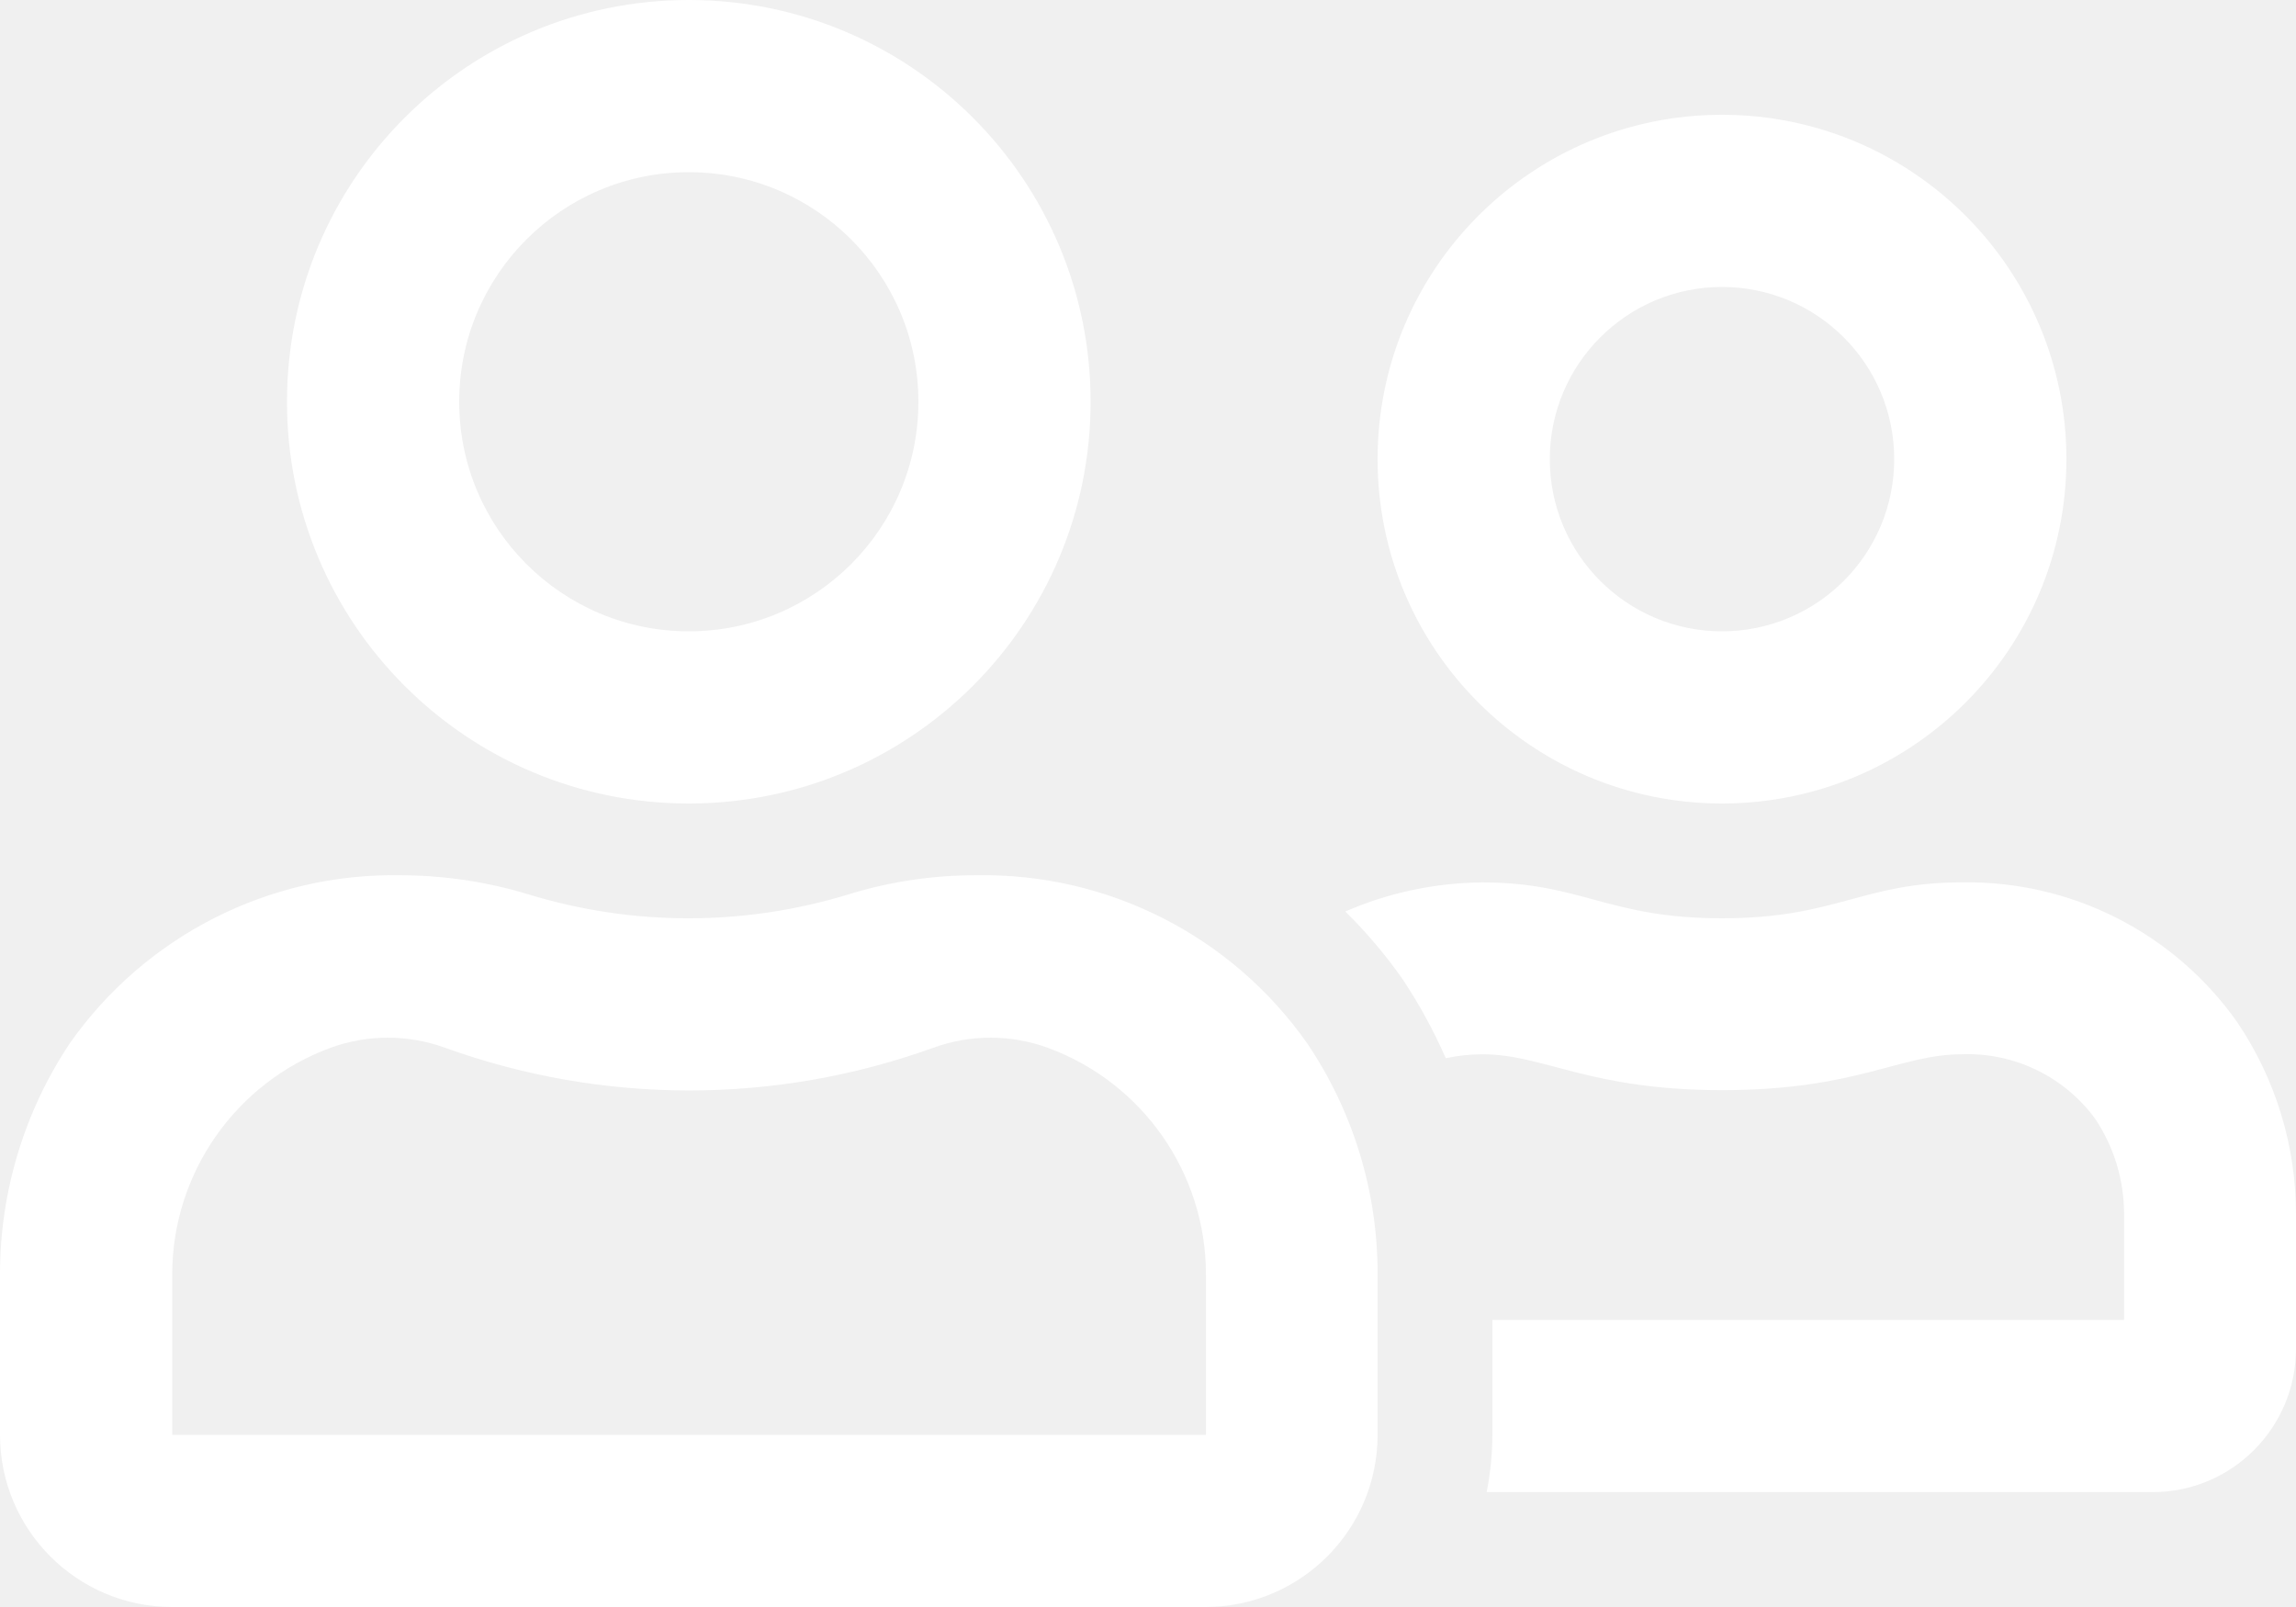
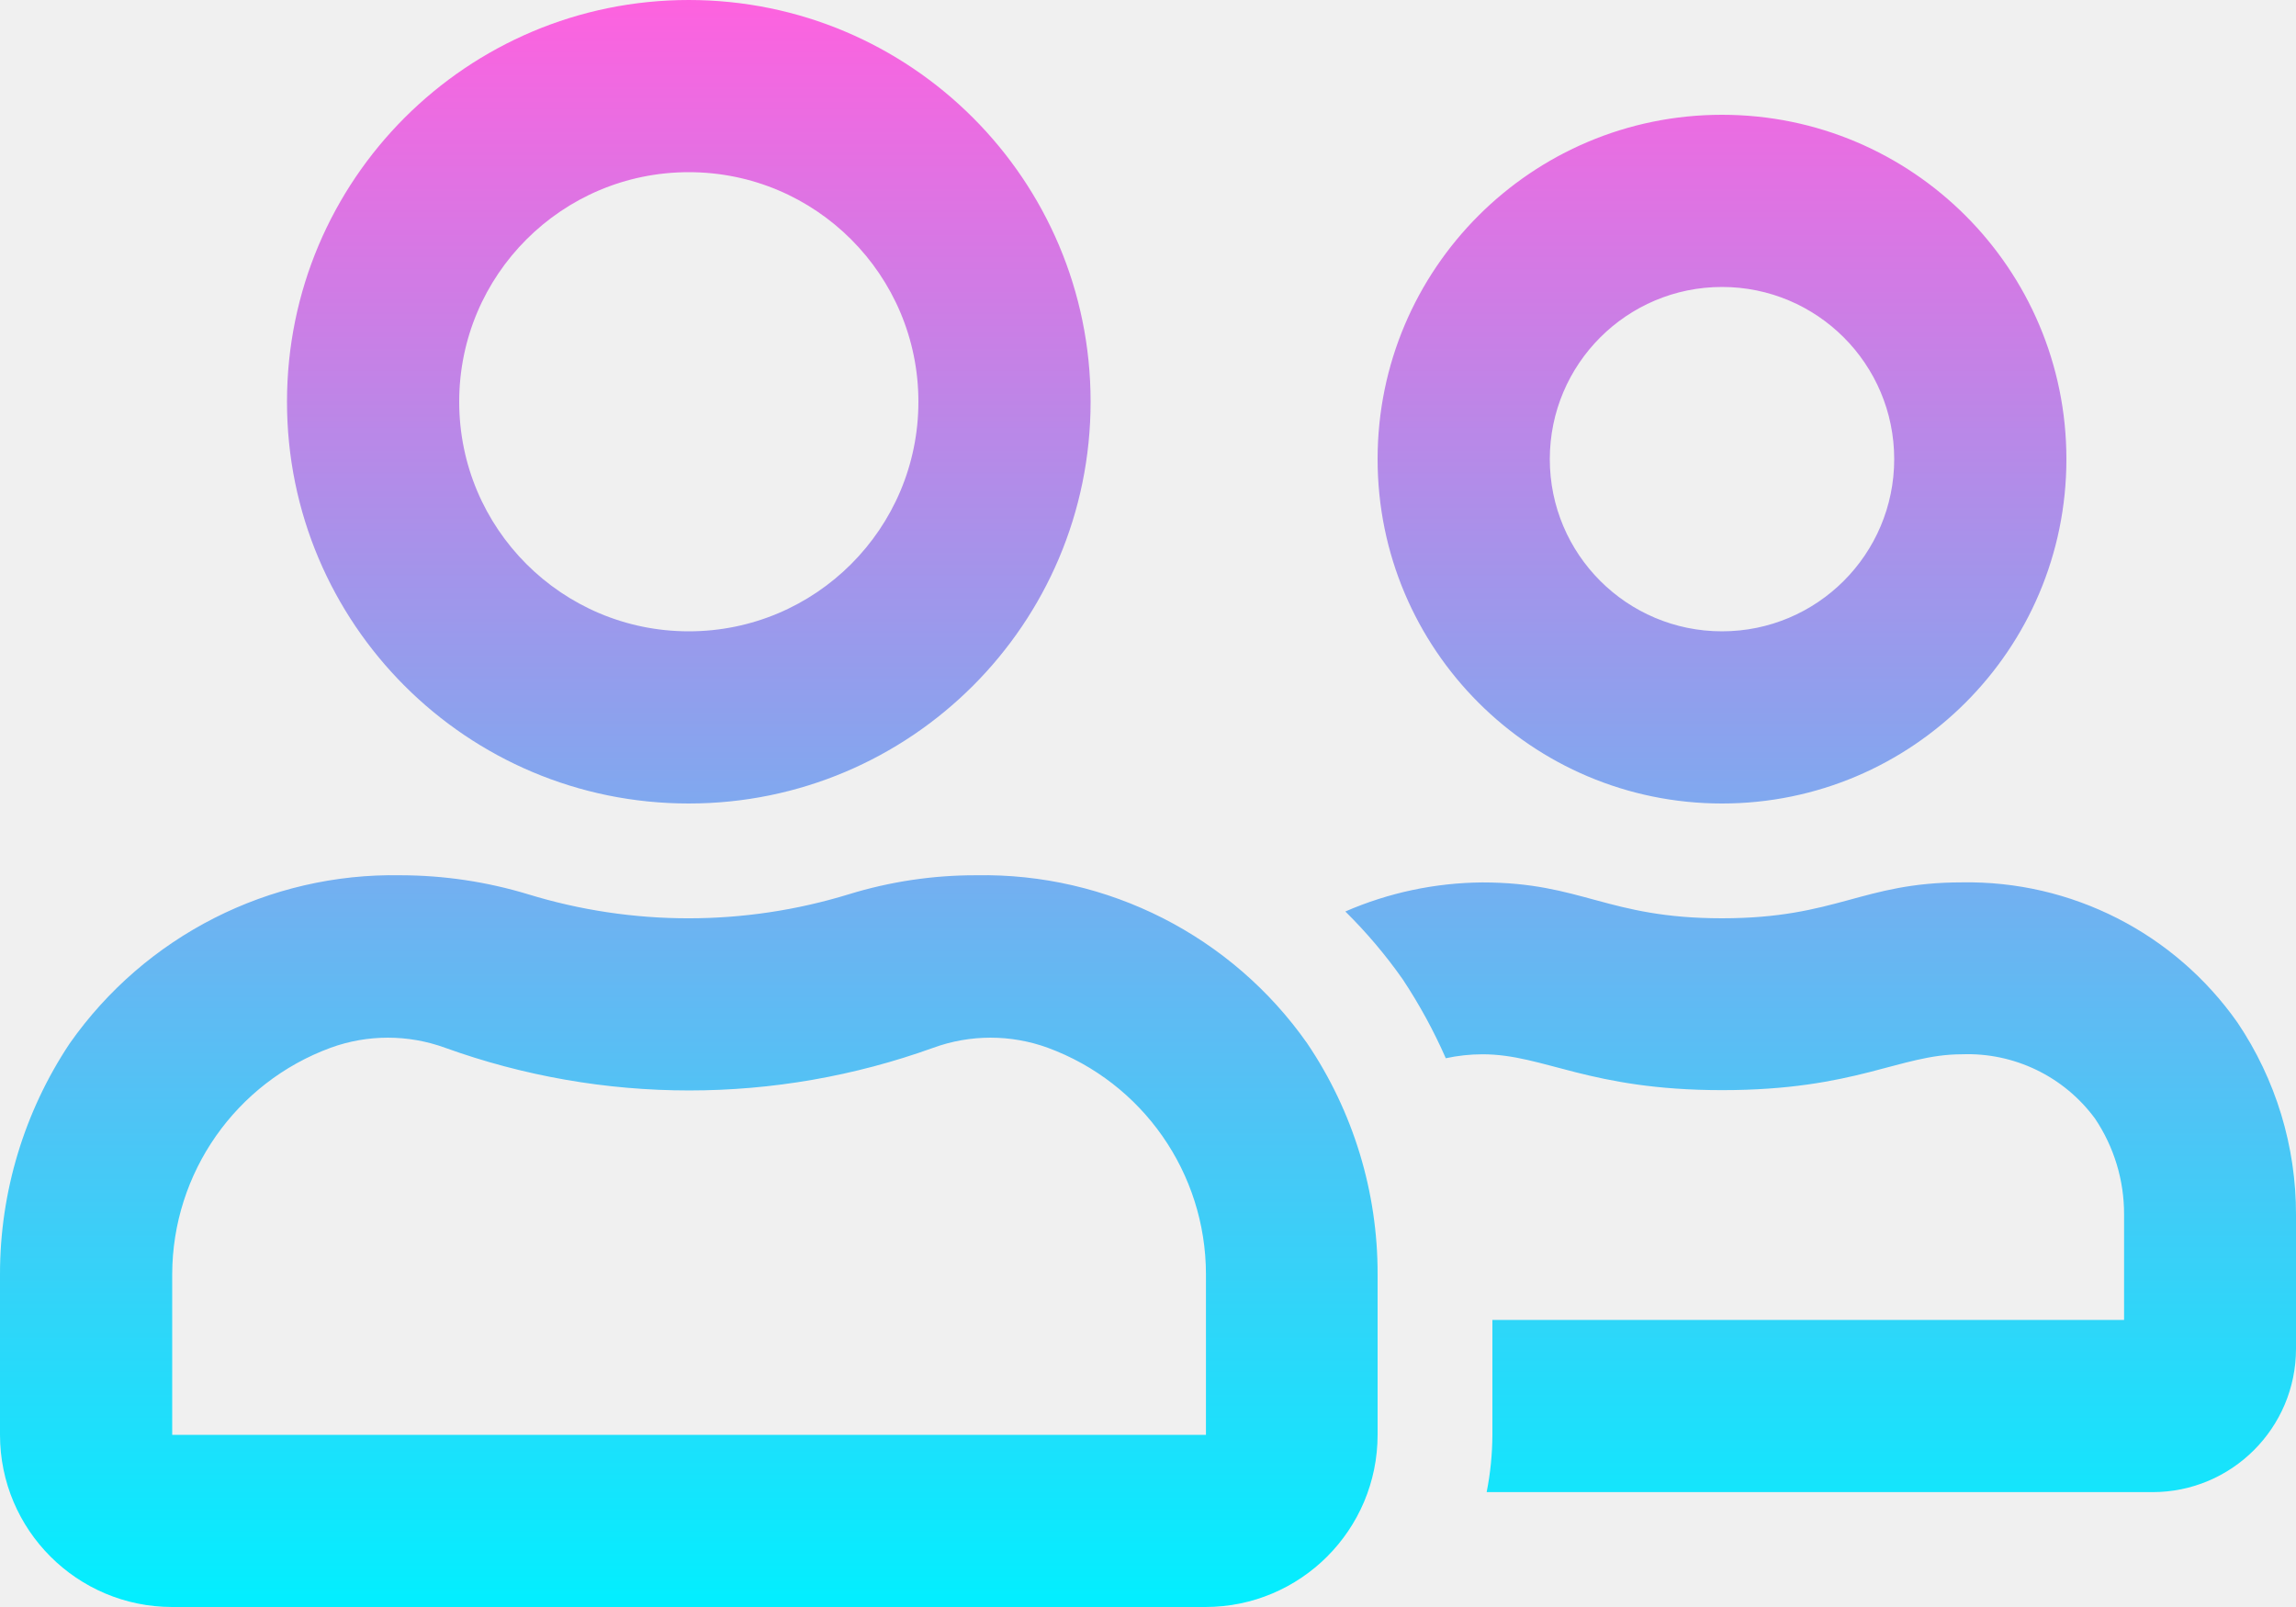
<svg xmlns="http://www.w3.org/2000/svg" width="50" height="35" viewBox="0 0 50 35">
  <defs>
-     <style>.a{fill:#fff;}</style>
+     <linearGradient id="linear-gradient" x1="0.5" x2="0.5" y2="1" gradientUnits="objectBoundingBox">
+       <stop offset="0" stop-color="#ff61df" />
+       <stop offset="1" stop-color="#00f0ff" />
+     </linearGradient>
  </defs>
-   <path class="a" d="M37.5,49.5A7.5,7.5,0,1,0,30,42,7.5,7.5,0,0,0,37.5,49.5Zm0-11.25A3.75,3.75,0,1,1,33.75,42,3.751,3.751,0,0,1,37.5,38.25ZM21.258,51.063a9.36,9.36,0,0,0-2.773.414,11.911,11.911,0,0,1-6.984,0,9.621,9.621,0,0,0-2.773-.414,8.61,8.61,0,0,0-7.211,3.664A9.064,9.064,0,0,0,0,59.75v3.5A3.751,3.751,0,0,0,3.75,67h22.5A3.751,3.751,0,0,0,30,63.25v-3.5a8.953,8.953,0,0,0-1.531-5.023,8.61,8.61,0,0,0-7.211-3.664ZM26.25,63.25H3.75v-3.5A5.267,5.267,0,0,1,7.2,54.82a3.643,3.643,0,0,1,2.492,0,15.666,15.666,0,0,0,10.633,0,3.643,3.643,0,0,1,2.492,0,5.259,5.259,0,0,1,3.445,4.93v3.5ZM15,49.5a8.75,8.75,0,1,0-8.75-8.75A8.746,8.746,0,0,0,15,49.5Zm0-13.75a5,5,0,1,1-5,5A5,5,0,0,1,15,35.75ZM48.727,54.273a7.181,7.181,0,0,0-6.008-3.055C40.547,51.219,40,52,37.5,52s-3.047-.781-5.219-.781a7.628,7.628,0,0,0-2.984.633,10.77,10.77,0,0,1,1.25,1.477,11.469,11.469,0,0,1,.938,1.719,3.831,3.831,0,0,1,.8-.086c1.344,0,2.313.781,5.219.781,2.922,0,3.867-.781,5.219-.781a3.441,3.441,0,0,1,2.9,1.4,3.724,3.724,0,0,1,.633,2.086v2.3H32.5v2.5a6.584,6.584,0,0,1-.125,1.25h14.5A3.124,3.124,0,0,0,50,61.375V58.461A7.464,7.464,0,0,0,48.727,54.273Z" transform="translate(0 -32)" />
+   <path id="user-friends-regular" d="M37.5,49.5A7.5,7.5,0,1,0,30,42,7.5,7.5,0,0,0,37.5,49.5Zm0-11.25A3.75,3.75,0,1,1,33.75,42,3.751,3.751,0,0,1,37.5,38.25ZM21.258,51.063a9.36,9.36,0,0,0-2.773.414,11.911,11.911,0,0,1-6.984,0,9.621,9.621,0,0,0-2.773-.414,8.61,8.61,0,0,0-7.211,3.664A9.064,9.064,0,0,0,0,59.75v3.5A3.751,3.751,0,0,0,3.75,67h22.5A3.751,3.751,0,0,0,30,63.25v-3.5a8.953,8.953,0,0,0-1.531-5.023,8.61,8.61,0,0,0-7.211-3.664ZM26.25,63.25H3.75v-3.5A5.267,5.267,0,0,1,7.2,54.82a3.643,3.643,0,0,1,2.492,0,15.666,15.666,0,0,0,10.633,0,3.643,3.643,0,0,1,2.492,0,5.259,5.259,0,0,1,3.445,4.93v3.5ZM15,49.5a8.75,8.75,0,1,0-8.75-8.75A8.746,8.746,0,0,0,15,49.5Zm0-13.75a5,5,0,1,1-5,5A5,5,0,0,1,15,35.75ZM48.727,54.273a7.181,7.181,0,0,0-6.008-3.055C40.547,51.219,40,52,37.5,52s-3.047-.781-5.219-.781a7.628,7.628,0,0,0-2.984.633,10.77,10.77,0,0,1,1.25,1.477,11.469,11.469,0,0,1,.938,1.719,3.831,3.831,0,0,1,.8-.086c1.344,0,2.313.781,5.219.781,2.922,0,3.867-.781,5.219-.781a3.441,3.441,0,0,1,2.9,1.4,3.724,3.724,0,0,1,.633,2.086v2.3H32.5v2.5a6.584,6.584,0,0,1-.125,1.25h14.5A3.124,3.124,0,0,0,50,61.375V58.461A7.464,7.464,0,0,0,48.727,54.273Z" transform="translate(0 -32)" fill="url(#linear-gradient)" />
</svg>
